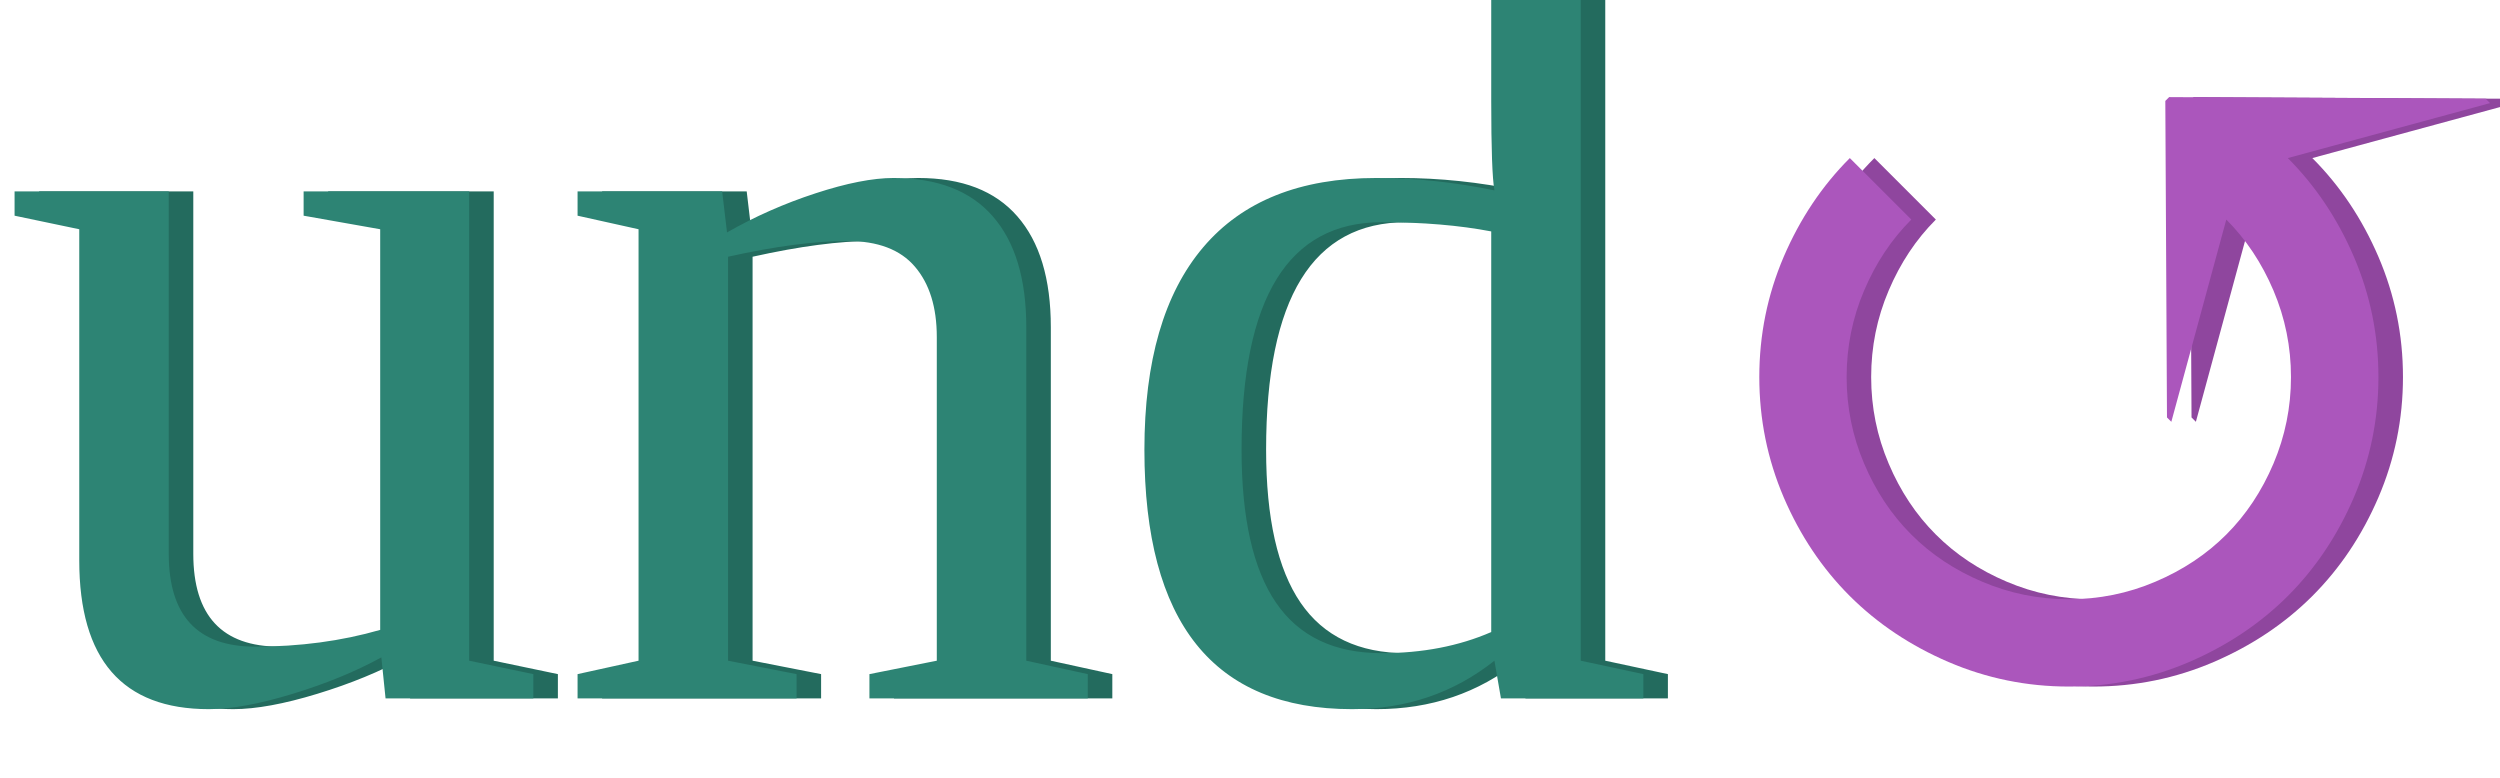
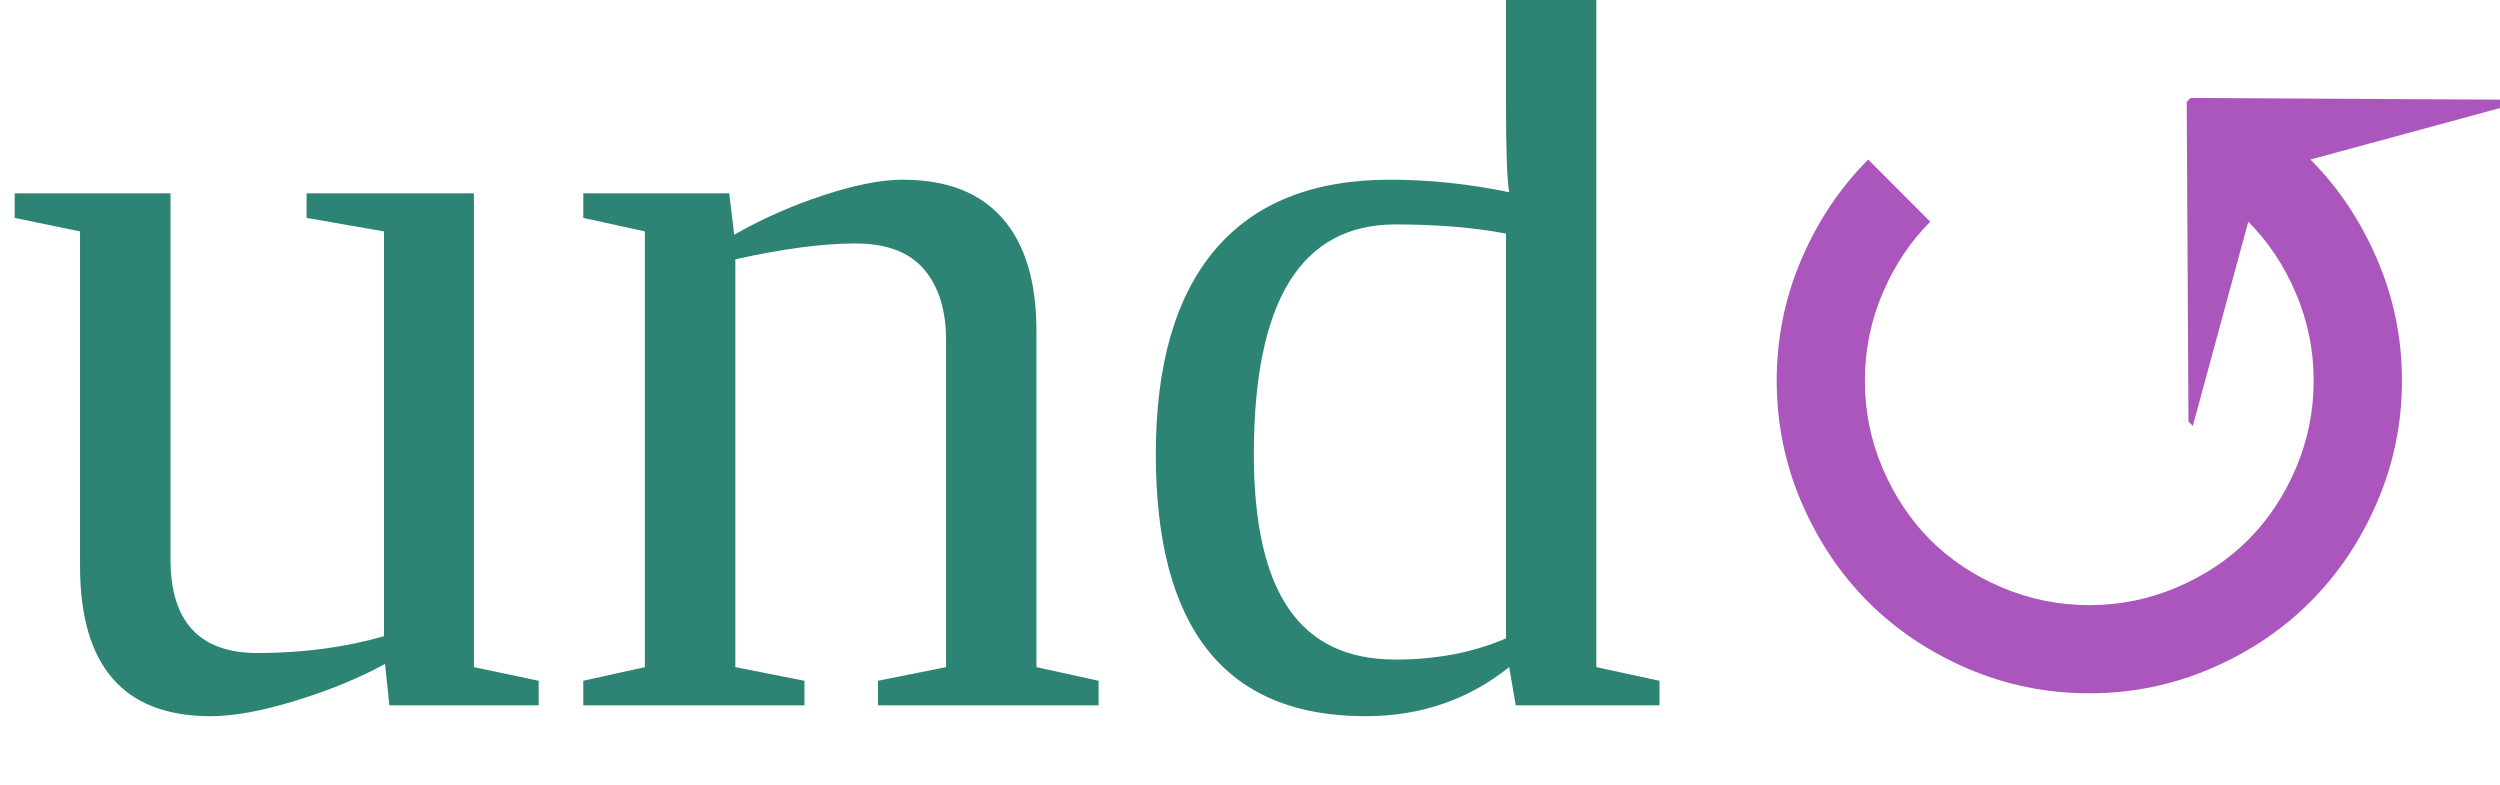
<svg xmlns="http://www.w3.org/2000/svg">
-   <text dx="3" fill="#236b5e" dominant-baseline="text-before-edge" font-size="135">
-         und<tspan alignment-baseline="text-before-edge" fill="#8f469e">↺</tspan>
-   </text>
-   <text fill="#2d8474" dominant-baseline="text-before-edge" font-size="135">
+   <text fill="#2d8474" dominant-baseline="text-before-edge" font-size="120" font-family="Times New Roman" font-weight="lighter">
        und<tspan alignment-baseline="text-before-edge" fill="#ab56bc">↺</tspan>
  </text>
</svg>
